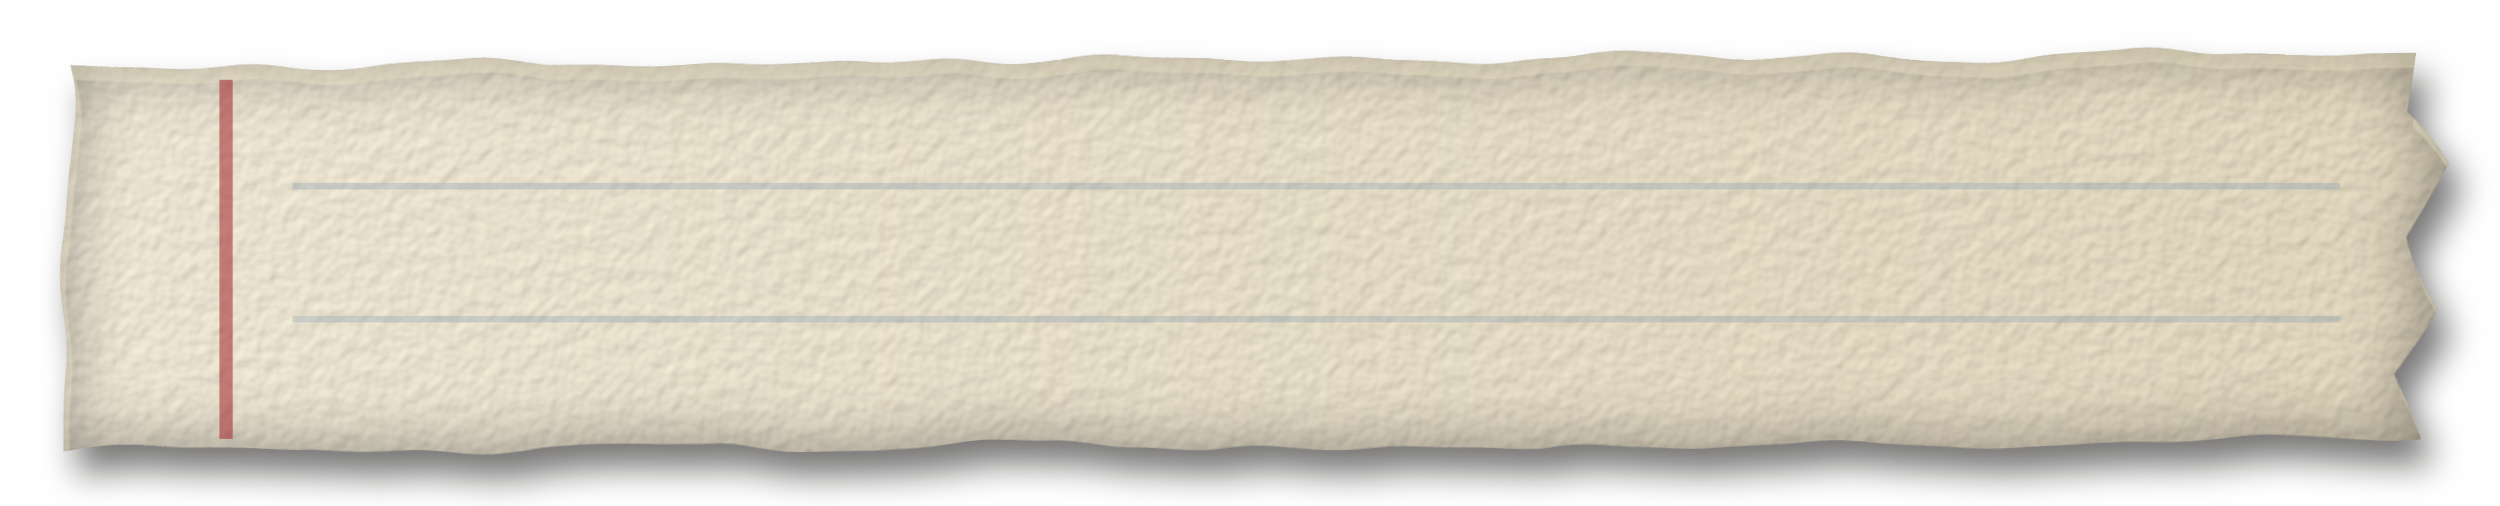
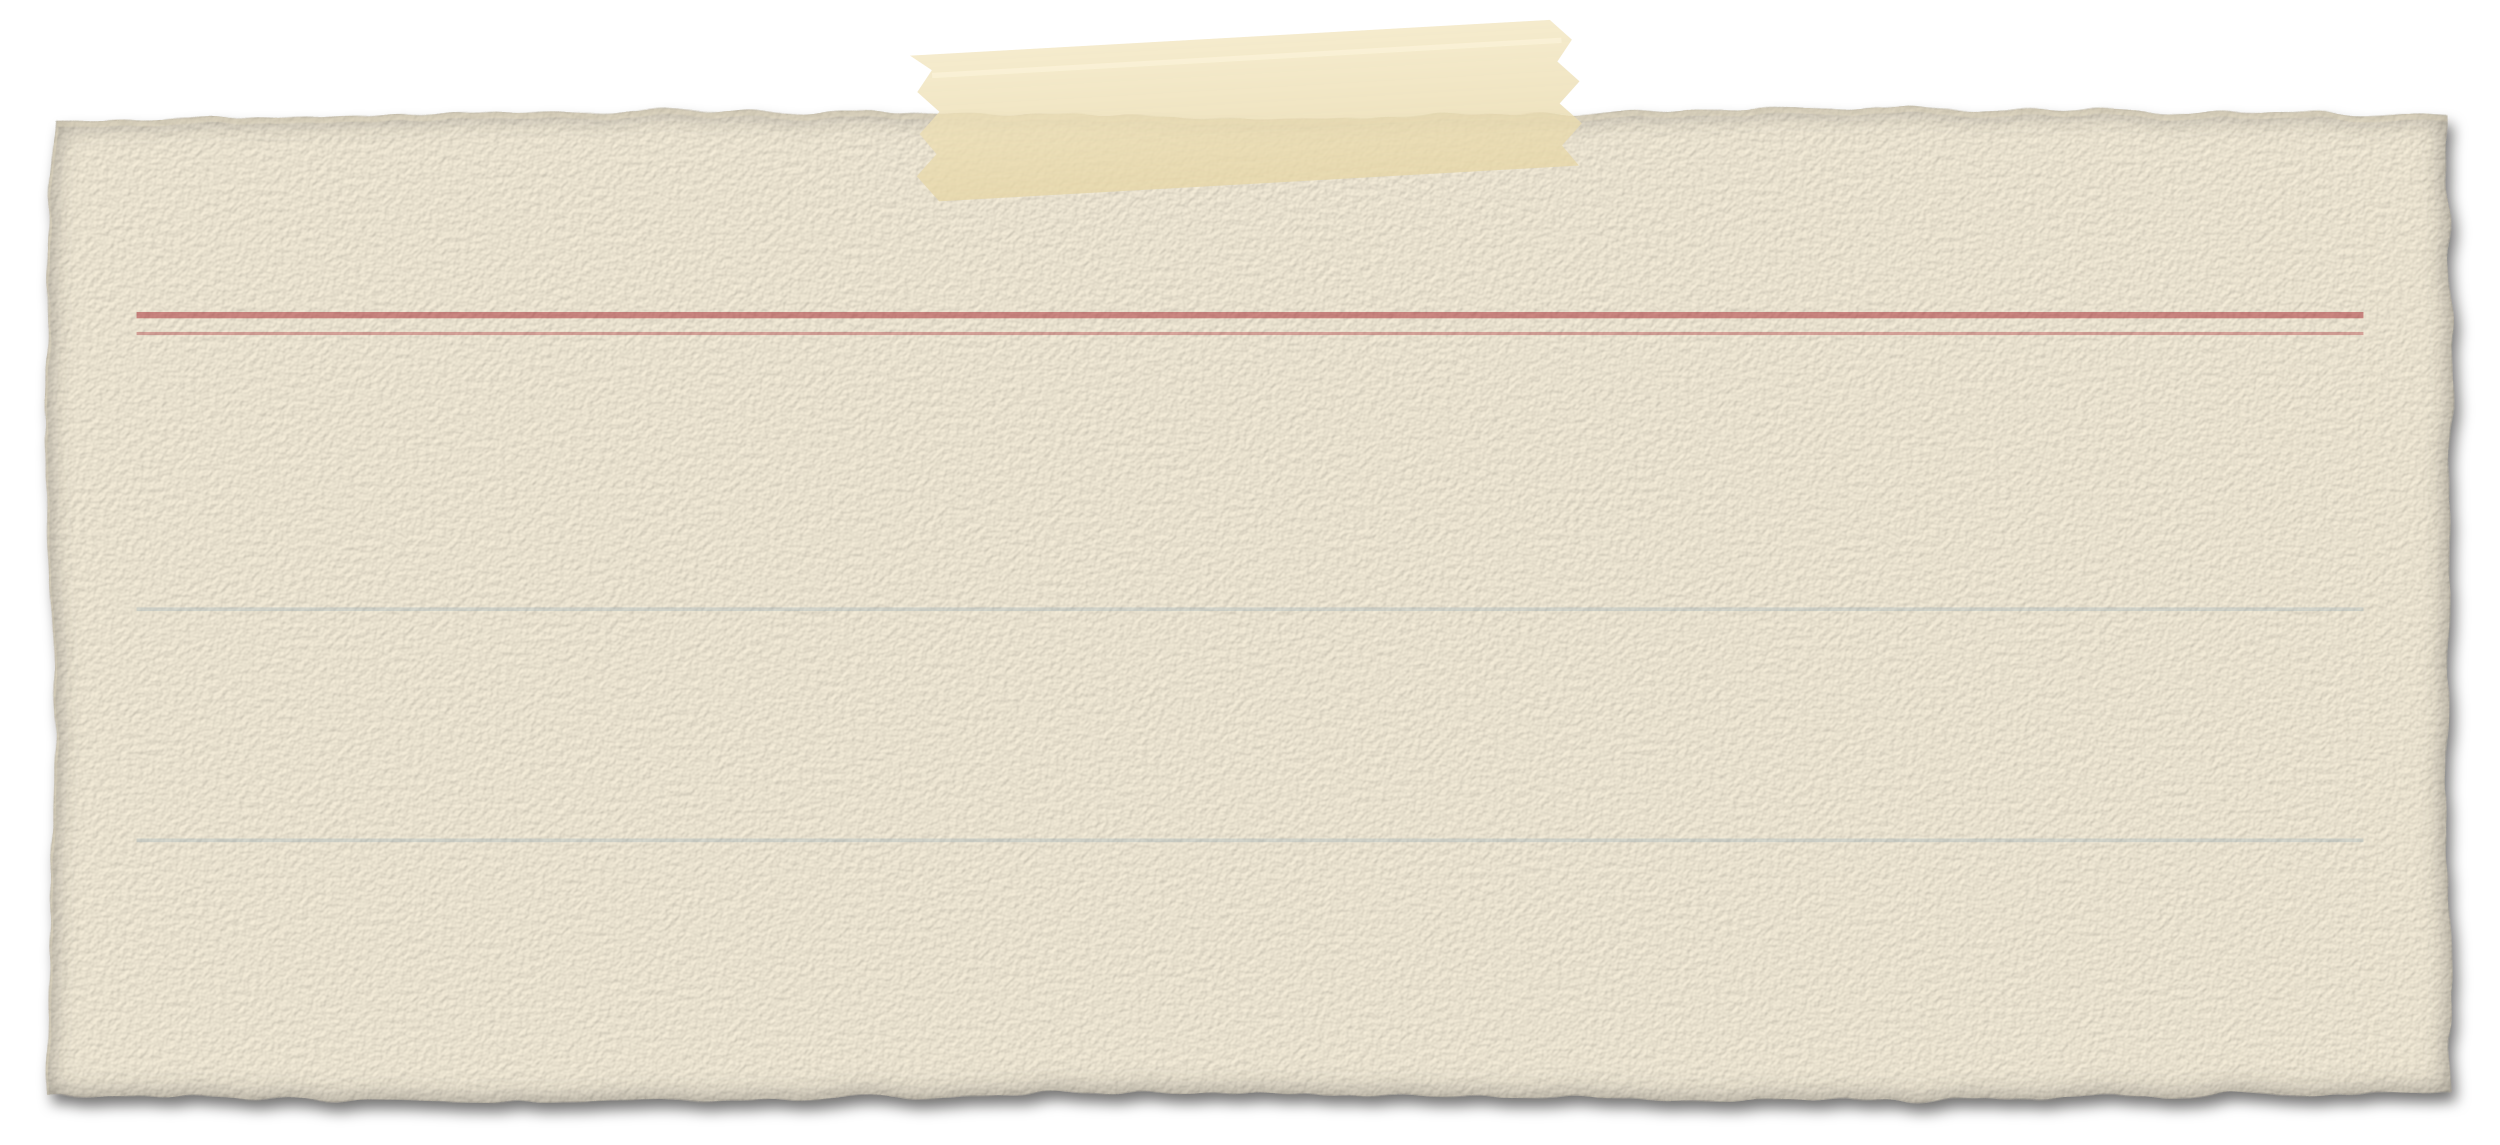
- <svg xmlns="http://www.w3.org/2000/svg" viewBox="-4 -4 188 38" width="188" height="38" data-bake-scale="3">
+ <svg xmlns="http://www.w3.org/2000/svg" viewBox="-8 -20 476 218" width="476" height="218" data-bake-scale="2">
  <defs>
    <filter id="cutS" x="-15%" y="-15%" width="135%" height="140%" color-interpolation-filters="sRGB">
      <feTurbulence type="fractalNoise" baseFrequency="0.08" numOctaves="2" seed="9" result="tE" />
      <feDisplacementMap in="SourceGraphic" in2="tE" scale="2.4" xChannelSelector="R" yChannelSelector="G" result="shape" />
      <feTurbulence type="fractalNoise" baseFrequency="0.9" numOctaves="2" seed="13" result="tF" />
-       <feDiffuseLighting in="tF" surfaceScale="1.3" diffuseConstant="1" lighting-color="#fff" result="fib">
+       <feDiffuseLighting in="tF" surfaceScale="0.78" diffuseConstant="1" lighting-color="#fff" result="fib">
        <feDistantLight azimuth="235" elevation="58" />
      </feDiffuseLighting>
      <feComposite in="fib" in2="shape" operator="arithmetic" k1="0.55" k2="0" k3="0.5" k4="0" result="tex" />
      <feGaussianBlur in="shape" stdDeviation="2.4" result="sb" />
      <feComposite in="shape" in2="sb" operator="out" result="rimM" />
      <feFlood flood-color="#050508" flood-opacity="0.38" />
      <feComposite in2="rimM" operator="in" result="burn" />
      <feOffset in="shape" dx="0.4" dy="1.1" result="sOff" />
      <feComposite in="shape" in2="sOff" operator="out" result="edgeM" />
      <feFlood flood-color="#f1e5c8" flood-opacity="0.38" />
      <feComposite in2="edgeM" operator="in" result="edge" />
      <feGaussianBlur in="shape" stdDeviation="1.3" result="shB" />
      <feOffset in="shB" dx="1" dy="1.8" result="shO" />
      <feFlood flood-color="#060403" flood-opacity="0.55" />
      <feComposite in2="shO" operator="in" result="drop" />
      <feMerge>
        <feMergeNode in="drop" />
        <feMergeNode in="tex" />
        <feMergeNode in="burn" />
        <feMergeNode in="edge" />
      </feMerge>
    </filter>
-     <linearGradient id="slipPaper" x1="0" y1="0" x2="1" y2="0">
-       <stop offset="0" stop-color="#f1e9d6" />
-       <stop offset="1" stop-color="#e4d9c0" />
+     <linearGradient id="tape" x1="0" y1="0" x2="0" y2="1">
+       <stop offset="0" stop-color="#f3e7c2" stop-opacity=".82" />
+       <stop offset="1" stop-color="#e6d6a6" stop-opacity=".78" />
    </linearGradient>
  </defs>
  <g filter="url(#cutS)">
-     <path fill="url(#slipPaper)" d="M1,1 L178,0 L177,5 L180,9 L177,14 L179,19 L176,24 L178,29 L1,30 Z" />
+     <path fill="#efe7d4" d="M2,3 L120,1 L232,2.5 L350,0.5 L458,2 L459,60 L457.5,128 L459,188 L330,189.5 L210,188 L96,190 L1,188.5 L2.5,120 L0.5,58 Z" />
  </g>
-   <path d="M13,2 V29" stroke="#a3232b" stroke-width="1" opacity=".55" />
-   <path d="M18,10 H172 M18,20 H172" stroke="#8aa0b0" stroke-width=".5" opacity=".35" />
+   <path d="M18,40 H442" stroke="#a3232b" stroke-width="1.2" opacity=".5" />
+   <path d="M18,43.5 H442" stroke="#a3232b" stroke-width=".6" opacity=".35" />
+   <path d="M18,96 H442 M18,140 H442" stroke="#8aa0b0" stroke-width=".7" opacity=".28" />
+   <g transform="rotate(-3.2 230 2)">
+     <path fill="url(#tape)" d="M166,-13 L170,-10 L167,-6 L171,-2 L167,2 L170,6 L166,10 L170,15 L292,15 L289,11 L293,7 L289,3 L293,-1 L289,-5 L292,-9 L288,-13 Z" />
+     <path d="M170,-9 H290" stroke="#fff8e0" stroke-width="1" opacity=".5" />
+   </g>
</svg>
